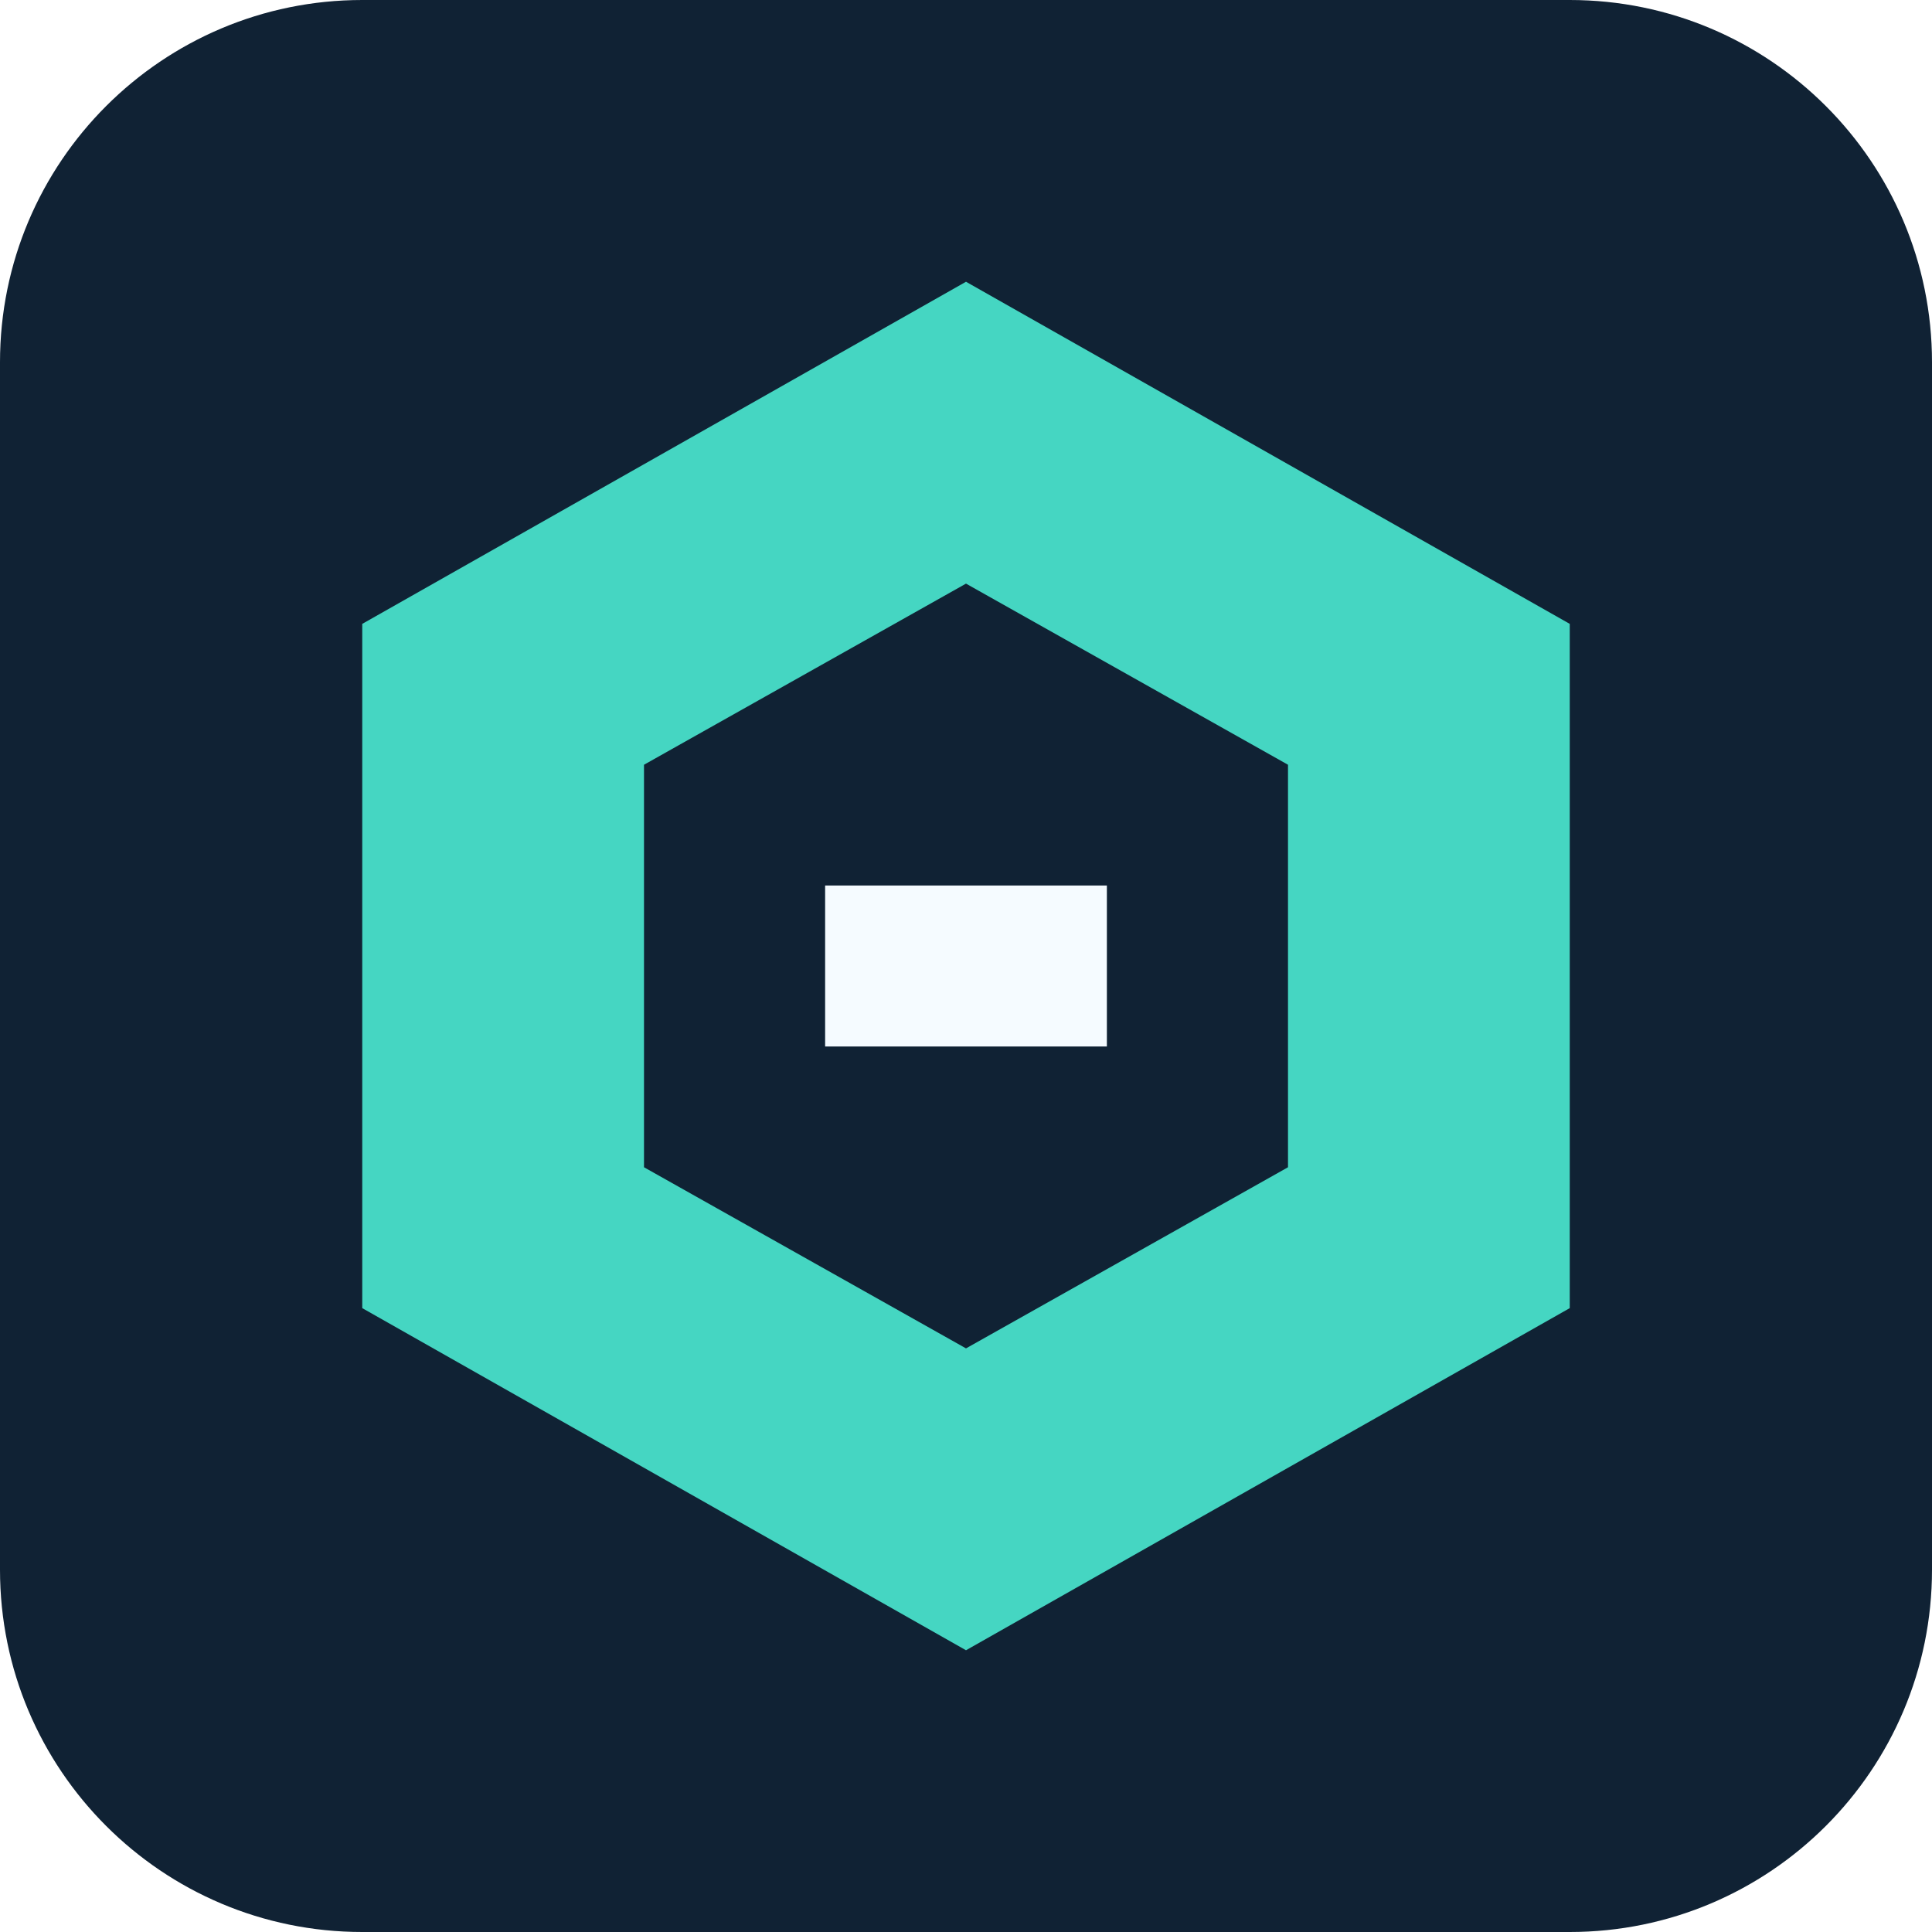
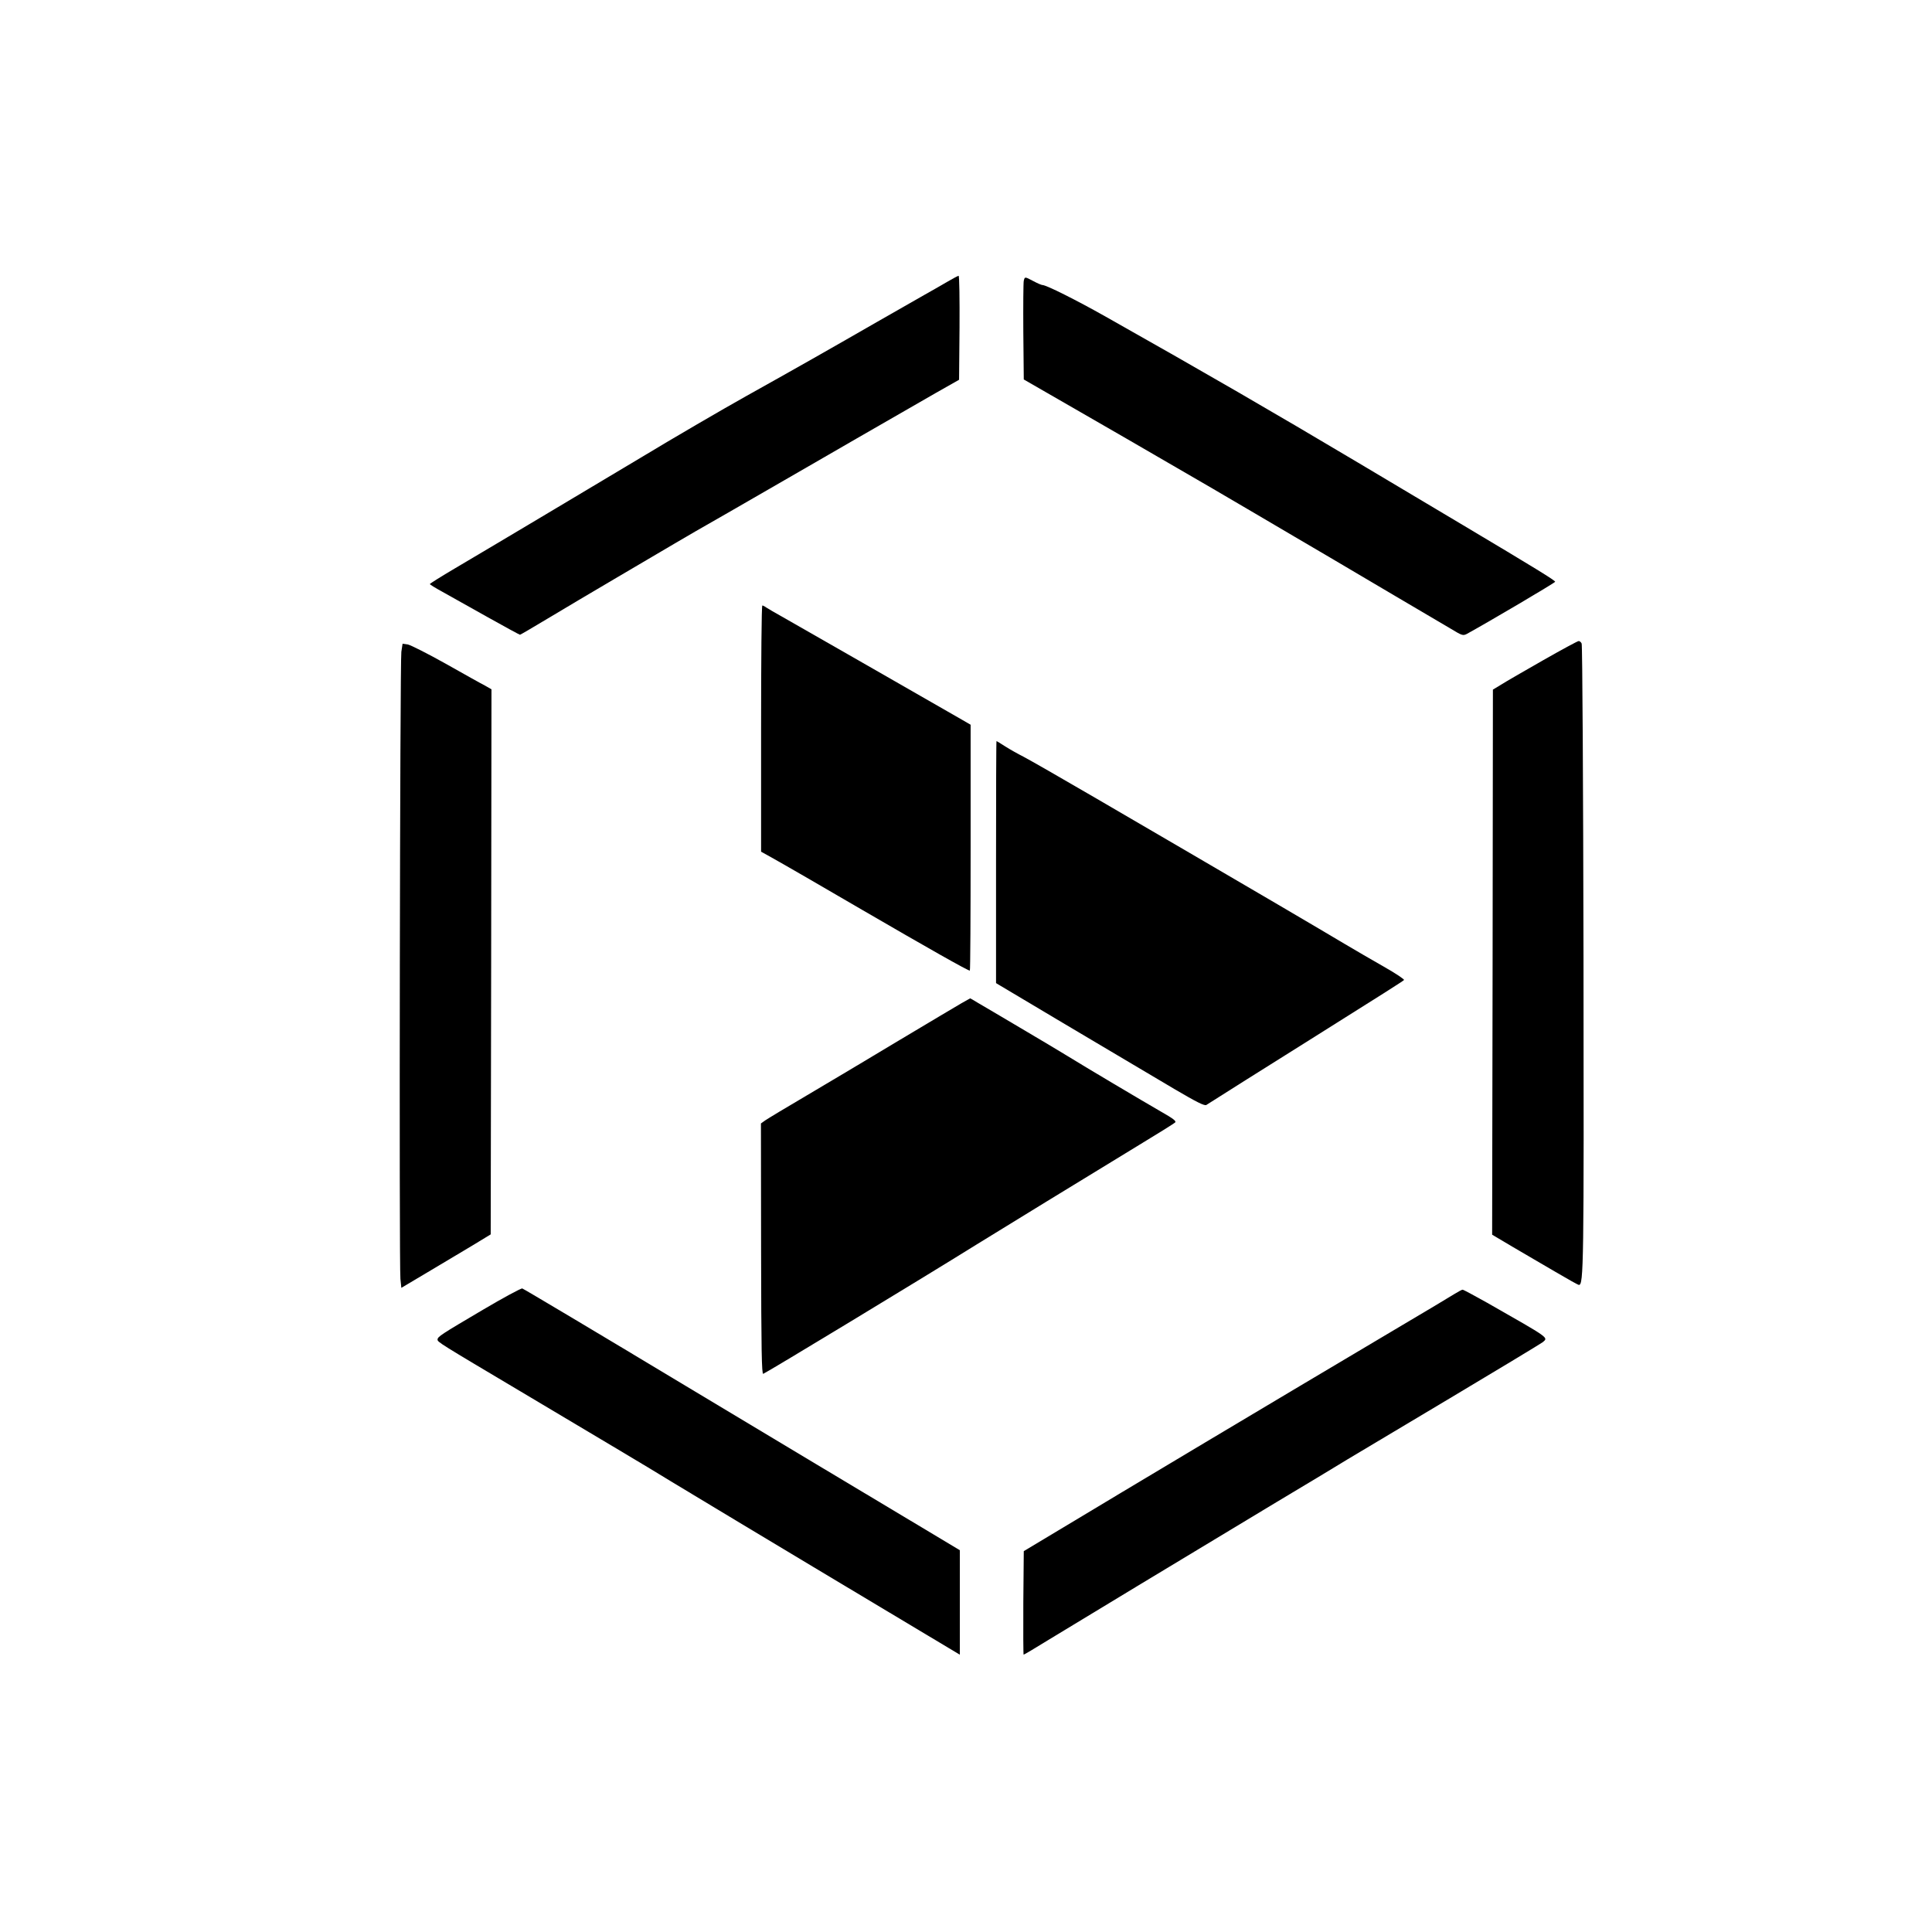
- <svg xmlns="http://www.w3.org/2000/svg" viewBox="0 0 96 96" role="img">
-   <rect width="96" height="96" rx="18" fill="#102234" />
-   <path d="M18 65V31l30-17 30 17v34L48 82 18 65Z" fill="#45d6c2" />
-   <path d="M32 58V38l16-9 16 9v20l-16 9-16-9Z" fill="#102234" />
-   <path d="M41 44h14v8H41z" fill="#f5fbff" />
+ <svg xmlns="http://www.w3.org/2000/svg" version="1.0" width="1254pt" height="1254pt" viewBox="0 0 1254 1254" preserveAspectRatio="xMidYMid meet">
+   <g transform="translate(0,1254) scale(0.1,-0.1)" fill="#000000" stroke="none">
+     <path d="M6145 10709 c-39 -23 -104 -60 -145 -83 -41 -23 -181 -103 -310 -177 -327 -188 -510 -292 -845 -479 -159 -89 -468 -269 -685 -400 -380 -227 -865 -517 -1207 -719 -90 -53 -163 -99 -163 -102 0 -3 37 -26 83 -51 45 -25 175 -98 289 -162 114 -64 210 -116 213 -116 3 0 83 47 178 104 95 57 300 179 457 271 157 92 322 189 367 216 45 27 202 118 350 202 147 85 356 205 463 267 179 104 511 295 885 510 l150 85 3 338 c1 185 -1 337 -6 337 -4 0 -39 -19 -77 -41z" />
+     <path d="M6645 10718 c-3 -13 -4 -162 -3 -332 l3 -309 370 -213 c204 -117 426 -246 495 -286 235 -136 485 -281 640 -373 85 -50 200 -118 255 -150 55 -32 159 -93 230 -135 72 -43 261 -154 420 -248 160 -94 324 -191 365 -215 69 -42 76 -44 100 -32 135 74 573 332 574 339 1 8 -134 91 -599 368 -143 85 -449 267 -680 405 -560 333 -974 573 -1637 947 -197 111 -387 206 -412 206 -6 0 -32 11 -58 25 -57 30 -56 30 -63 3z" />
+     <path d="M4940 7811 l0 -799 63 -35 c58 -32 365 -209 592 -342 425 -247 686 -395 700 -395 3 0 5 359 5 798 l0 798 -57 33 c-169 97 -1100 631 -1168 669 -44 24 -89 51 -100 58 -11 8 -23 14 -27 14 -5 0 -8 -360 -8 -799z" />
+     <path d="M10015 8254 c-121 -69 -244 -140 -272 -158 l-53 -32 -2 -1769 -3 -1769 135 -80 c74 -43 199 -117 277 -162 78 -46 146 -84 151 -84 31 0 33 113 30 2130 -2 1108 -7 2023 -12 2033 -4 9 -13 17 -20 16 -6 0 -110 -56 -231 -125z" />
+     <path d="M2605 8309 c-9 -63 -15 -3984 -6 -4070 l6 -58 170 101 c94 56 224 134 290 173 l120 73 3 1769 2 1769 -42 24 c-24 12 -138 76 -255 142 -116 65 -227 121 -246 125 l-34 5 -8 -53z" />
+     <path d="M6465 6945 l0 -786 30 -18 c37 -23 750 -446 860 -511 44 -26 165 -98 270 -160 143 -84 193 -109 205 -102 65 42 410 259 670 422 465 292 604 380 613 389 4 4 -54 43 -130 86 -76 43 -192 111 -258 150 -125 75 -687 405 -1005 590 -102 59 -372 217 -600 350 -228 133 -443 256 -478 274 -34 17 -87 47 -117 66 -30 19 -55 35 -57 35 -2 0 -3 -353 -3 -785z" />
+     <path d="M6240 6028 c-30 -17 -212 -126 -405 -241 -192 -116 -460 -275 -595 -355 -135 -79 -257 -153 -273 -164 l-28 -20 1 -815 c1 -664 4 -814 14 -810 27 11 1036 622 1381 837 91 57 779 478 1045 640 129 78 241 148 247 154 10 9 -11 25 -90 70 -123 71 -489 288 -607 361 -47 29 -186 112 -310 185 -124 73 -246 146 -273 161 -26 16 -48 29 -50 29 -1 0 -27 -15 -57 -32z" />
+     <path d="M3135 4039 c-273 -161 -295 -175 -295 -194 0 -16 15 -25 540 -337 645 -384 807 -480 975 -583 332 -201 1524 -916 1803 -1082 l72 -43 0 339 0 339 -367 220 c-203 121 -838 502 -1413 847 -575 346 -1052 630 -1060 632 -8 2 -123 -60 -255 -138z" />
+     <path d="M9440 4141 c-25 -16 -189 -114 -365 -218 -848 -503 -1760 -1048 -2210 -1319 l-220 -132 -3 -336 c-1 -185 0 -336 2 -336 3 0 76 43 163 97 189 115 911 552 1478 893 226 135 433 260 460 277 28 17 320 191 650 388 330 197 608 365 618 373 37 32 52 21 -360 256 -84 47 -156 86 -160 85 -5 0 -28 -13 -53 -28z" />
+   </g>
</svg>
